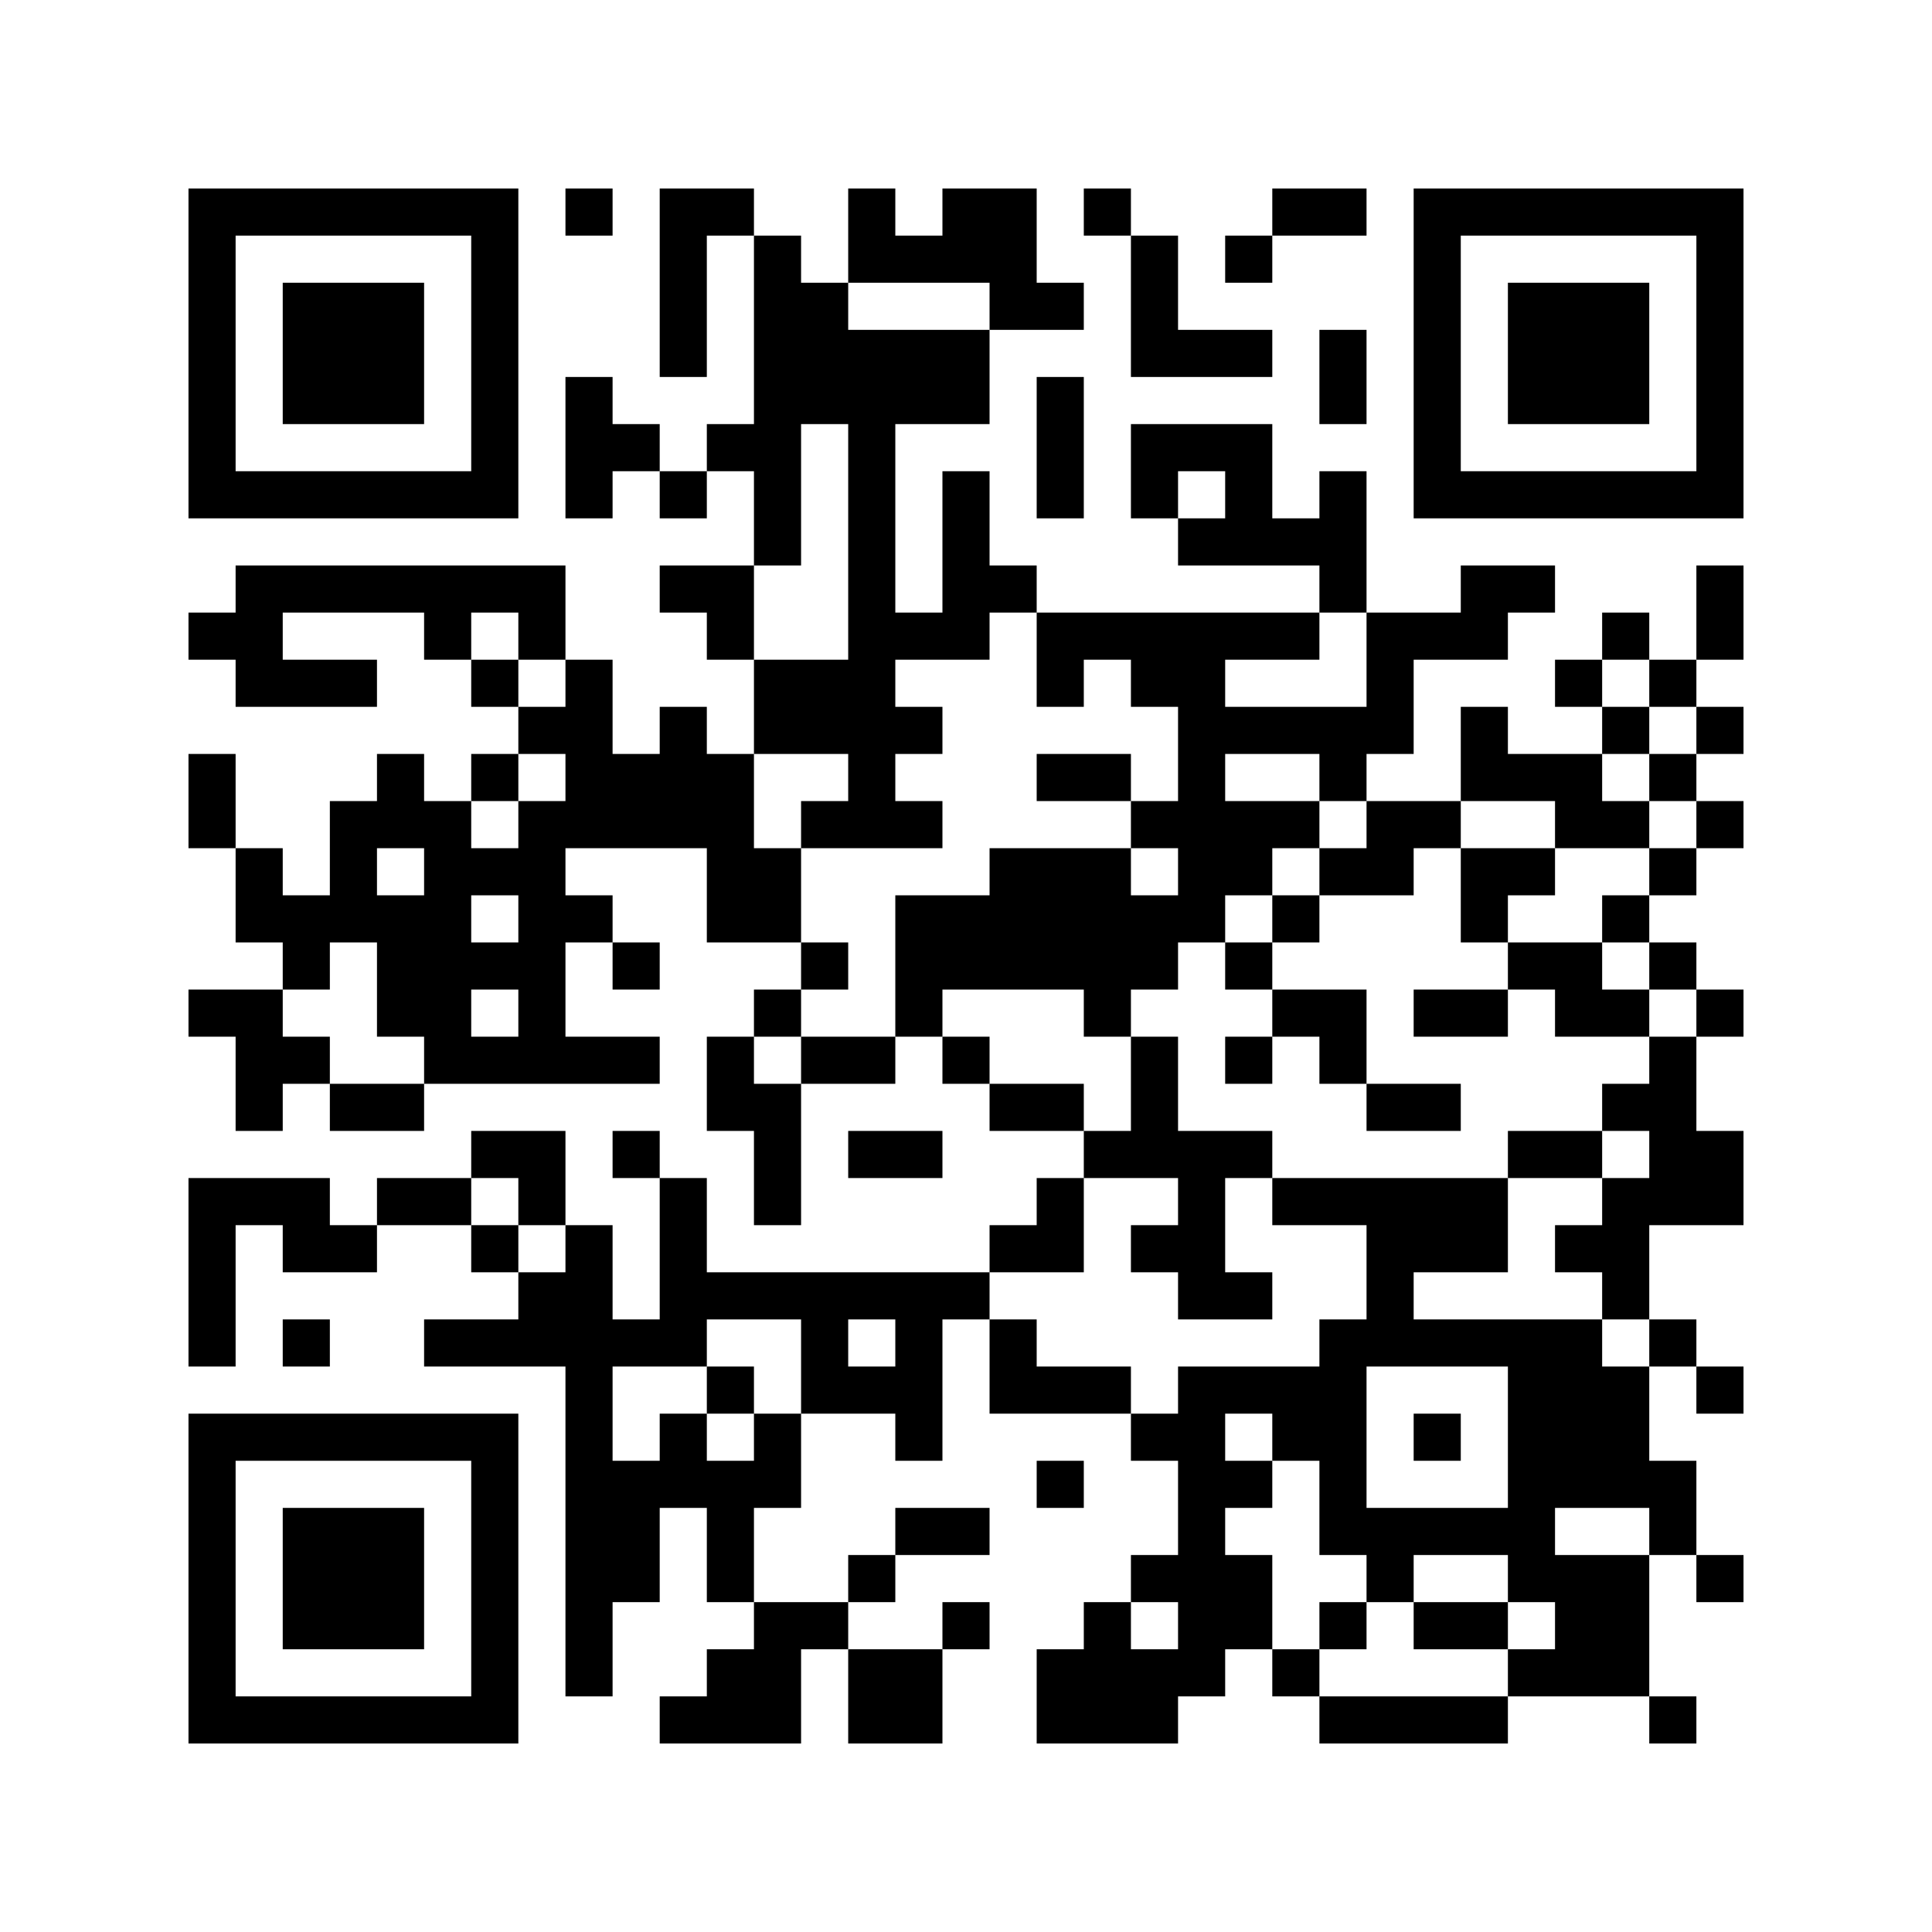
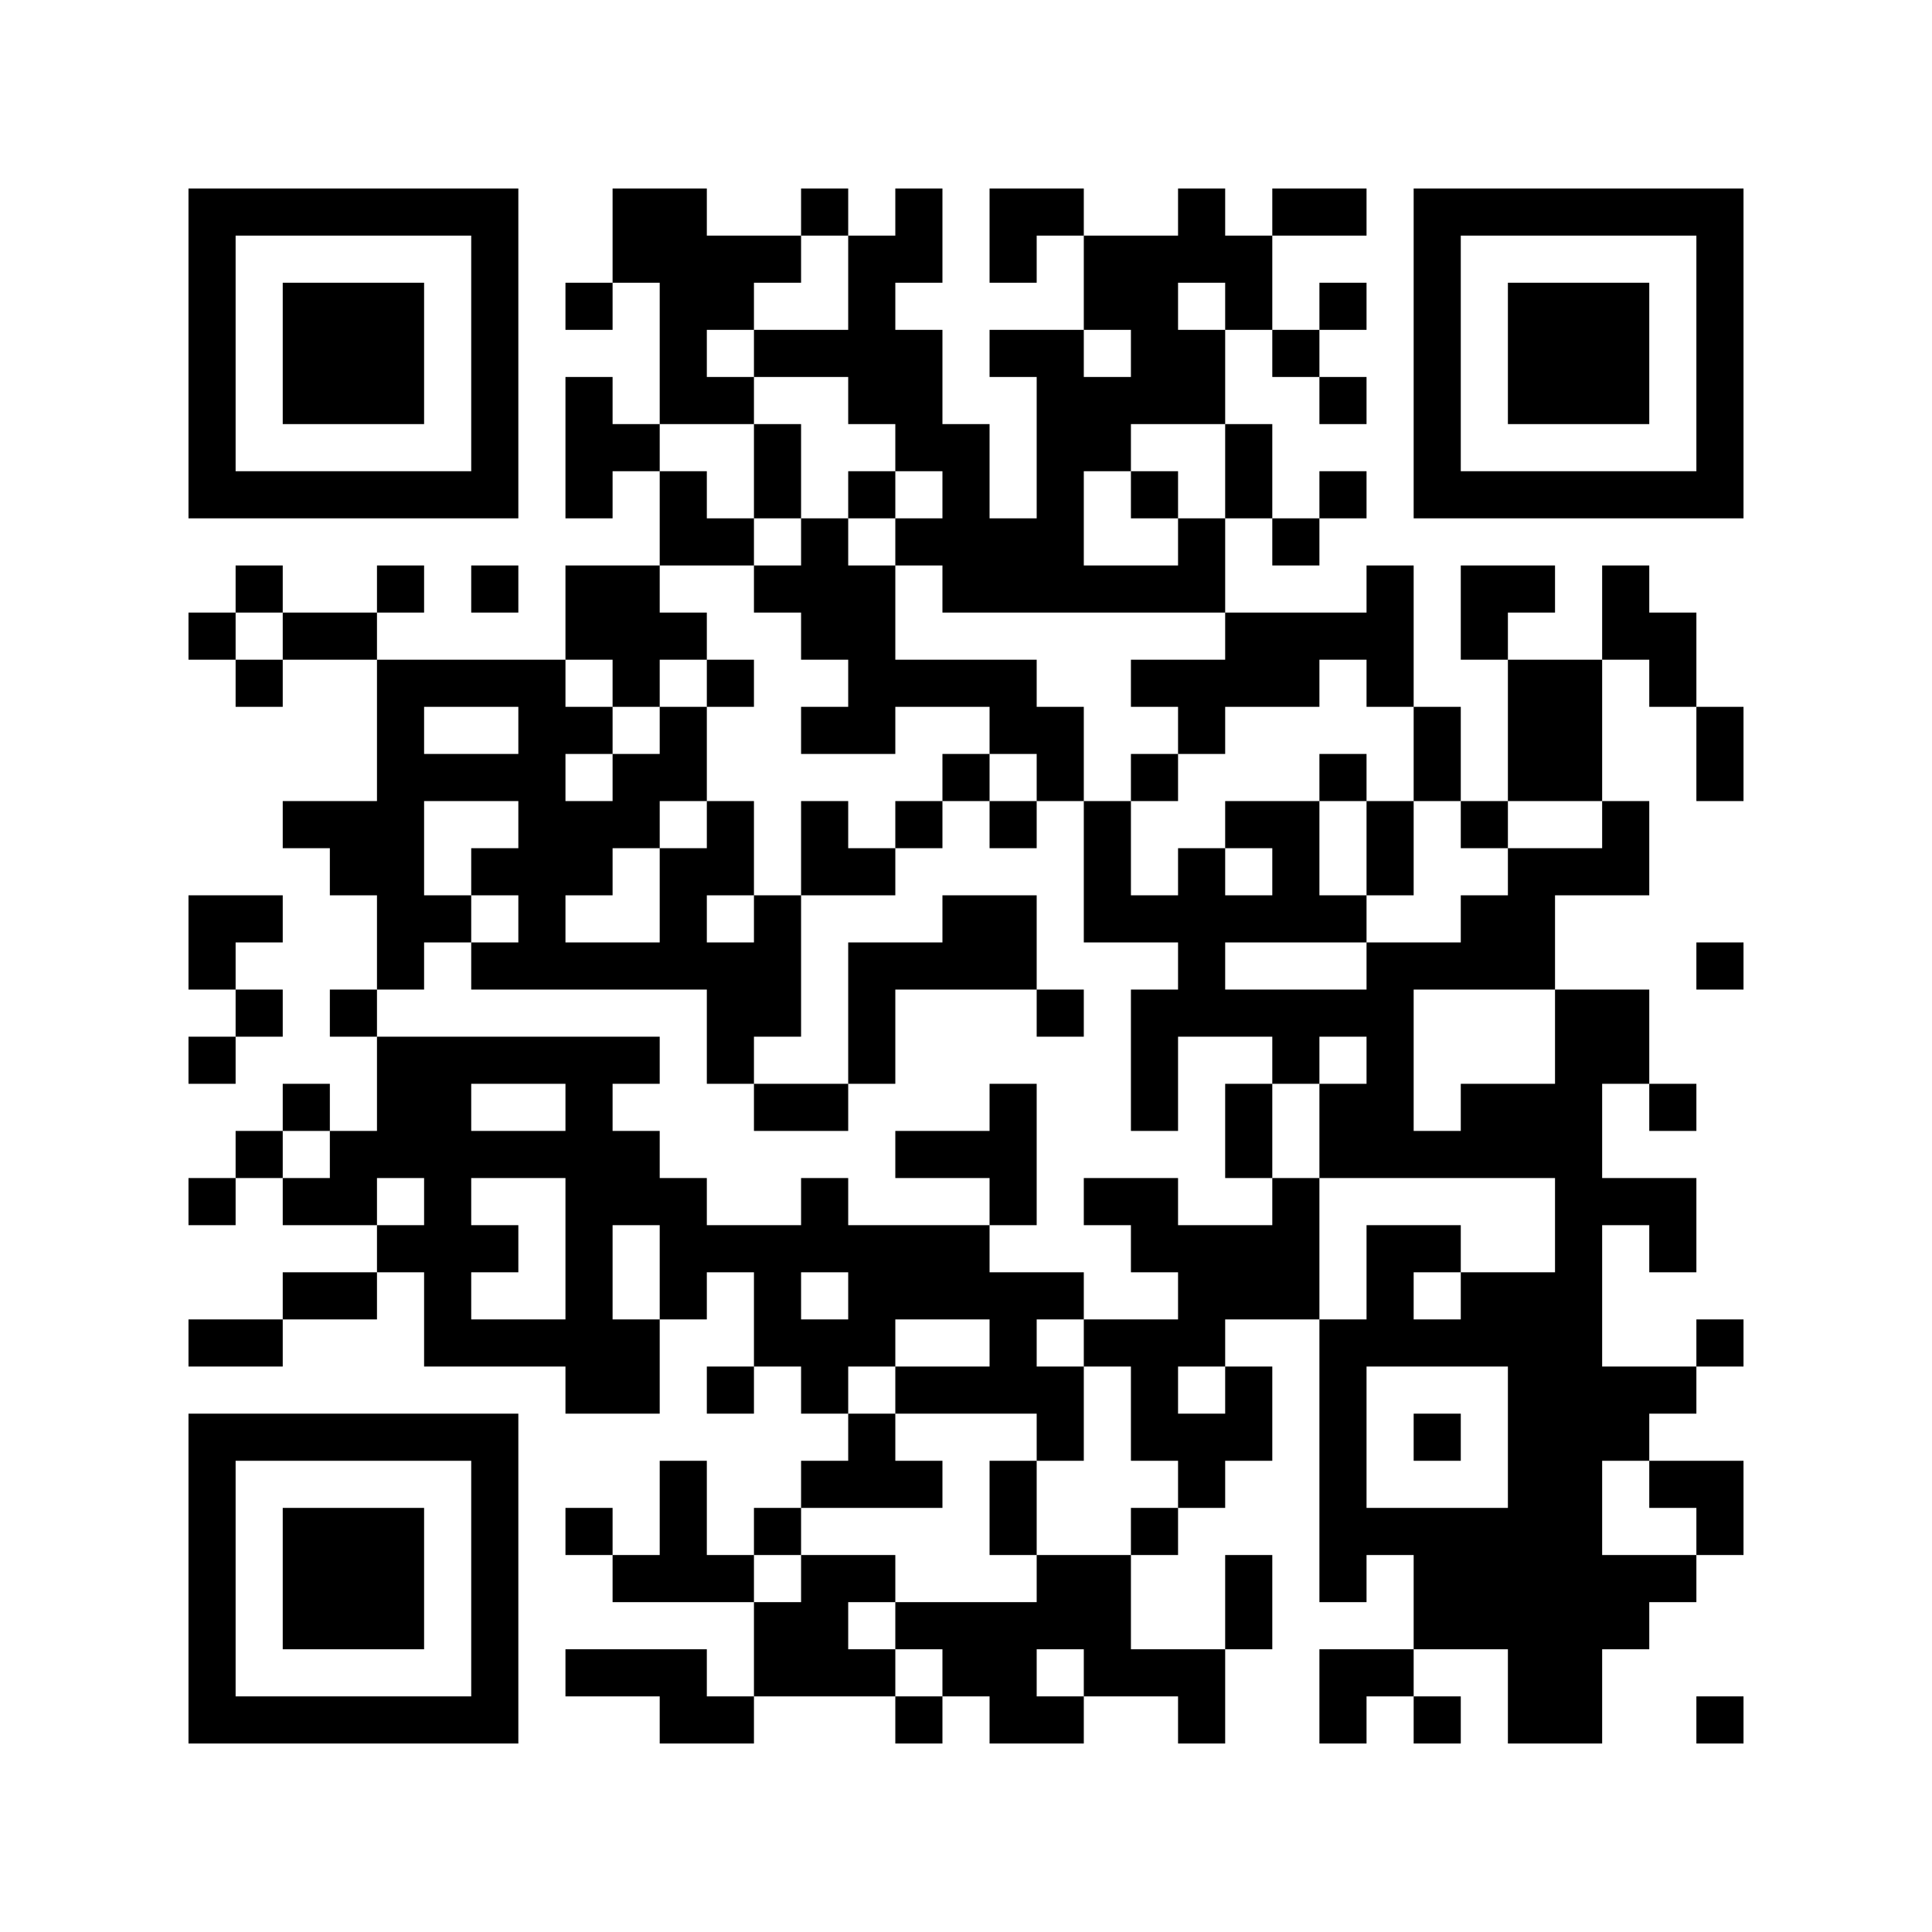
<svg xmlns="http://www.w3.org/2000/svg" version="1.1" viewBox="0 0 41 41" stroke="none">
  <rect width="100%" height="100%" fill="#FFFFFF" />
-   <path d="M4,4h1v1h-1z M5,4h1v1h-1z M6,4h1v1h-1z M7,4h1v1h-1z M8,4h1v1h-1z M9,4h1v1h-1z M10,4h1v1h-1z M12,4h1v1h-1z M14,4h1v1h-1z M15,4h1v1h-1z M18,4h1v1h-1z M20,4h1v1h-1z M21,4h1v1h-1z M23,4h1v1h-1z M27,4h1v1h-1z M28,4h1v1h-1z M30,4h1v1h-1z M31,4h1v1h-1z M32,4h1v1h-1z M33,4h1v1h-1z M34,4h1v1h-1z M35,4h1v1h-1z M36,4h1v1h-1z M4,5h1v1h-1z M10,5h1v1h-1z M14,5h1v1h-1z M16,5h1v1h-1z M18,5h1v1h-1z M19,5h1v1h-1z M20,5h1v1h-1z M21,5h1v1h-1z M24,5h1v1h-1z M26,5h1v1h-1z M30,5h1v1h-1z M36,5h1v1h-1z M4,6h1v1h-1z M6,6h1v1h-1z M7,6h1v1h-1z M8,6h1v1h-1z M10,6h1v1h-1z M14,6h1v1h-1z M16,6h1v1h-1z M17,6h1v1h-1z M21,6h1v1h-1z M22,6h1v1h-1z M24,6h1v1h-1z M30,6h1v1h-1z M32,6h1v1h-1z M33,6h1v1h-1z M34,6h1v1h-1z M36,6h1v1h-1z M4,7h1v1h-1z M6,7h1v1h-1z M7,7h1v1h-1z M8,7h1v1h-1z M10,7h1v1h-1z M14,7h1v1h-1z M16,7h1v1h-1z M17,7h1v1h-1z M18,7h1v1h-1z M19,7h1v1h-1z M20,7h1v1h-1z M24,7h1v1h-1z M25,7h1v1h-1z M26,7h1v1h-1z M28,7h1v1h-1z M30,7h1v1h-1z M32,7h1v1h-1z M33,7h1v1h-1z M34,7h1v1h-1z M36,7h1v1h-1z M4,8h1v1h-1z M6,8h1v1h-1z M7,8h1v1h-1z M8,8h1v1h-1z M10,8h1v1h-1z M12,8h1v1h-1z M16,8h1v1h-1z M17,8h1v1h-1z M18,8h1v1h-1z M19,8h1v1h-1z M20,8h1v1h-1z M22,8h1v1h-1z M28,8h1v1h-1z M30,8h1v1h-1z M32,8h1v1h-1z M33,8h1v1h-1z M34,8h1v1h-1z M36,8h1v1h-1z M4,9h1v1h-1z M10,9h1v1h-1z M12,9h1v1h-1z M13,9h1v1h-1z M15,9h1v1h-1z M16,9h1v1h-1z M18,9h1v1h-1z M22,9h1v1h-1z M24,9h1v1h-1z M25,9h1v1h-1z M26,9h1v1h-1z M30,9h1v1h-1z M36,9h1v1h-1z M4,10h1v1h-1z M5,10h1v1h-1z M6,10h1v1h-1z M7,10h1v1h-1z M8,10h1v1h-1z M9,10h1v1h-1z M10,10h1v1h-1z M12,10h1v1h-1z M14,10h1v1h-1z M16,10h1v1h-1z M18,10h1v1h-1z M20,10h1v1h-1z M22,10h1v1h-1z M24,10h1v1h-1z M26,10h1v1h-1z M28,10h1v1h-1z M30,10h1v1h-1z M31,10h1v1h-1z M32,10h1v1h-1z M33,10h1v1h-1z M34,10h1v1h-1z M35,10h1v1h-1z M36,10h1v1h-1z M16,11h1v1h-1z M18,11h1v1h-1z M20,11h1v1h-1z M25,11h1v1h-1z M26,11h1v1h-1z M27,11h1v1h-1z M28,11h1v1h-1z M5,12h1v1h-1z M6,12h1v1h-1z M7,12h1v1h-1z M8,12h1v1h-1z M9,12h1v1h-1z M10,12h1v1h-1z M11,12h1v1h-1z M14,12h1v1h-1z M15,12h1v1h-1z M18,12h1v1h-1z M20,12h1v1h-1z M21,12h1v1h-1z M28,12h1v1h-1z M31,12h1v1h-1z M32,12h1v1h-1z M36,12h1v1h-1z M4,13h1v1h-1z M5,13h1v1h-1z M9,13h1v1h-1z M11,13h1v1h-1z M15,13h1v1h-1z M18,13h1v1h-1z M19,13h1v1h-1z M20,13h1v1h-1z M22,13h1v1h-1z M23,13h1v1h-1z M24,13h1v1h-1z M25,13h1v1h-1z M26,13h1v1h-1z M27,13h1v1h-1z M29,13h1v1h-1z M30,13h1v1h-1z M31,13h1v1h-1z M34,13h1v1h-1z M36,13h1v1h-1z M5,14h1v1h-1z M6,14h1v1h-1z M7,14h1v1h-1z M10,14h1v1h-1z M12,14h1v1h-1z M16,14h1v1h-1z M17,14h1v1h-1z M18,14h1v1h-1z M22,14h1v1h-1z M24,14h1v1h-1z M25,14h1v1h-1z M29,14h1v1h-1z M33,14h1v1h-1z M35,14h1v1h-1z M11,15h1v1h-1z M12,15h1v1h-1z M14,15h1v1h-1z M16,15h1v1h-1z M17,15h1v1h-1z M18,15h1v1h-1z M19,15h1v1h-1z M25,15h1v1h-1z M26,15h1v1h-1z M27,15h1v1h-1z M28,15h1v1h-1z M29,15h1v1h-1z M31,15h1v1h-1z M34,15h1v1h-1z M36,15h1v1h-1z M4,16h1v1h-1z M8,16h1v1h-1z M10,16h1v1h-1z M12,16h1v1h-1z M13,16h1v1h-1z M14,16h1v1h-1z M15,16h1v1h-1z M18,16h1v1h-1z M22,16h1v1h-1z M23,16h1v1h-1z M25,16h1v1h-1z M28,16h1v1h-1z M31,16h1v1h-1z M32,16h1v1h-1z M33,16h1v1h-1z M35,16h1v1h-1z M4,17h1v1h-1z M7,17h1v1h-1z M8,17h1v1h-1z M9,17h1v1h-1z M11,17h1v1h-1z M12,17h1v1h-1z M13,17h1v1h-1z M14,17h1v1h-1z M15,17h1v1h-1z M17,17h1v1h-1z M18,17h1v1h-1z M19,17h1v1h-1z M24,17h1v1h-1z M25,17h1v1h-1z M26,17h1v1h-1z M27,17h1v1h-1z M29,17h1v1h-1z M30,17h1v1h-1z M33,17h1v1h-1z M34,17h1v1h-1z M36,17h1v1h-1z M5,18h1v1h-1z M7,18h1v1h-1z M9,18h1v1h-1z M10,18h1v1h-1z M11,18h1v1h-1z M15,18h1v1h-1z M16,18h1v1h-1z M21,18h1v1h-1z M22,18h1v1h-1z M23,18h1v1h-1z M25,18h1v1h-1z M26,18h1v1h-1z M28,18h1v1h-1z M29,18h1v1h-1z M31,18h1v1h-1z M32,18h1v1h-1z M35,18h1v1h-1z M5,19h1v1h-1z M6,19h1v1h-1z M7,19h1v1h-1z M8,19h1v1h-1z M9,19h1v1h-1z M11,19h1v1h-1z M12,19h1v1h-1z M15,19h1v1h-1z M16,19h1v1h-1z M19,19h1v1h-1z M20,19h1v1h-1z M21,19h1v1h-1z M22,19h1v1h-1z M23,19h1v1h-1z M24,19h1v1h-1z M25,19h1v1h-1z M27,19h1v1h-1z M31,19h1v1h-1z M34,19h1v1h-1z M6,20h1v1h-1z M8,20h1v1h-1z M9,20h1v1h-1z M10,20h1v1h-1z M11,20h1v1h-1z M13,20h1v1h-1z M17,20h1v1h-1z M19,20h1v1h-1z M20,20h1v1h-1z M21,20h1v1h-1z M22,20h1v1h-1z M23,20h1v1h-1z M24,20h1v1h-1z M26,20h1v1h-1z M32,20h1v1h-1z M33,20h1v1h-1z M35,20h1v1h-1z M4,21h1v1h-1z M5,21h1v1h-1z M8,21h1v1h-1z M9,21h1v1h-1z M11,21h1v1h-1z M16,21h1v1h-1z M19,21h1v1h-1z M23,21h1v1h-1z M27,21h1v1h-1z M28,21h1v1h-1z M30,21h1v1h-1z M31,21h1v1h-1z M33,21h1v1h-1z M34,21h1v1h-1z M36,21h1v1h-1z M5,22h1v1h-1z M6,22h1v1h-1z M9,22h1v1h-1z M10,22h1v1h-1z M11,22h1v1h-1z M12,22h1v1h-1z M13,22h1v1h-1z M15,22h1v1h-1z M17,22h1v1h-1z M18,22h1v1h-1z M20,22h1v1h-1z M24,22h1v1h-1z M26,22h1v1h-1z M28,22h1v1h-1z M35,22h1v1h-1z M5,23h1v1h-1z M7,23h1v1h-1z M8,23h1v1h-1z M15,23h1v1h-1z M16,23h1v1h-1z M21,23h1v1h-1z M22,23h1v1h-1z M24,23h1v1h-1z M29,23h1v1h-1z M30,23h1v1h-1z M34,23h1v1h-1z M35,23h1v1h-1z M10,24h1v1h-1z M11,24h1v1h-1z M13,24h1v1h-1z M16,24h1v1h-1z M18,24h1v1h-1z M19,24h1v1h-1z M23,24h1v1h-1z M24,24h1v1h-1z M25,24h1v1h-1z M26,24h1v1h-1z M32,24h1v1h-1z M33,24h1v1h-1z M35,24h1v1h-1z M36,24h1v1h-1z M4,25h1v1h-1z M5,25h1v1h-1z M6,25h1v1h-1z M8,25h1v1h-1z M9,25h1v1h-1z M11,25h1v1h-1z M14,25h1v1h-1z M16,25h1v1h-1z M22,25h1v1h-1z M25,25h1v1h-1z M27,25h1v1h-1z M28,25h1v1h-1z M29,25h1v1h-1z M30,25h1v1h-1z M31,25h1v1h-1z M34,25h1v1h-1z M35,25h1v1h-1z M36,25h1v1h-1z M4,26h1v1h-1z M6,26h1v1h-1z M7,26h1v1h-1z M10,26h1v1h-1z M12,26h1v1h-1z M14,26h1v1h-1z M21,26h1v1h-1z M22,26h1v1h-1z M24,26h1v1h-1z M25,26h1v1h-1z M29,26h1v1h-1z M30,26h1v1h-1z M31,26h1v1h-1z M33,26h1v1h-1z M34,26h1v1h-1z M4,27h1v1h-1z M11,27h1v1h-1z M12,27h1v1h-1z M14,27h1v1h-1z M15,27h1v1h-1z M16,27h1v1h-1z M17,27h1v1h-1z M18,27h1v1h-1z M19,27h1v1h-1z M20,27h1v1h-1z M25,27h1v1h-1z M26,27h1v1h-1z M29,27h1v1h-1z M34,27h1v1h-1z M4,28h1v1h-1z M6,28h1v1h-1z M9,28h1v1h-1z M10,28h1v1h-1z M11,28h1v1h-1z M12,28h1v1h-1z M13,28h1v1h-1z M14,28h1v1h-1z M17,28h1v1h-1z M19,28h1v1h-1z M21,28h1v1h-1z M28,28h1v1h-1z M29,28h1v1h-1z M30,28h1v1h-1z M31,28h1v1h-1z M32,28h1v1h-1z M33,28h1v1h-1z M35,28h1v1h-1z M12,29h1v1h-1z M15,29h1v1h-1z M17,29h1v1h-1z M18,29h1v1h-1z M19,29h1v1h-1z M21,29h1v1h-1z M22,29h1v1h-1z M23,29h1v1h-1z M25,29h1v1h-1z M26,29h1v1h-1z M27,29h1v1h-1z M28,29h1v1h-1z M32,29h1v1h-1z M33,29h1v1h-1z M34,29h1v1h-1z M36,29h1v1h-1z M4,30h1v1h-1z M5,30h1v1h-1z M6,30h1v1h-1z M7,30h1v1h-1z M8,30h1v1h-1z M9,30h1v1h-1z M10,30h1v1h-1z M12,30h1v1h-1z M14,30h1v1h-1z M16,30h1v1h-1z M19,30h1v1h-1z M24,30h1v1h-1z M25,30h1v1h-1z M27,30h1v1h-1z M28,30h1v1h-1z M30,30h1v1h-1z M32,30h1v1h-1z M33,30h1v1h-1z M34,30h1v1h-1z M4,31h1v1h-1z M10,31h1v1h-1z M12,31h1v1h-1z M13,31h1v1h-1z M14,31h1v1h-1z M15,31h1v1h-1z M16,31h1v1h-1z M22,31h1v1h-1z M25,31h1v1h-1z M26,31h1v1h-1z M28,31h1v1h-1z M32,31h1v1h-1z M33,31h1v1h-1z M34,31h1v1h-1z M35,31h1v1h-1z M4,32h1v1h-1z M6,32h1v1h-1z M7,32h1v1h-1z M8,32h1v1h-1z M10,32h1v1h-1z M12,32h1v1h-1z M13,32h1v1h-1z M15,32h1v1h-1z M19,32h1v1h-1z M20,32h1v1h-1z M25,32h1v1h-1z M28,32h1v1h-1z M29,32h1v1h-1z M30,32h1v1h-1z M31,32h1v1h-1z M32,32h1v1h-1z M35,32h1v1h-1z M4,33h1v1h-1z M6,33h1v1h-1z M7,33h1v1h-1z M8,33h1v1h-1z M10,33h1v1h-1z M12,33h1v1h-1z M13,33h1v1h-1z M15,33h1v1h-1z M18,33h1v1h-1z M24,33h1v1h-1z M25,33h1v1h-1z M26,33h1v1h-1z M29,33h1v1h-1z M32,33h1v1h-1z M33,33h1v1h-1z M34,33h1v1h-1z M36,33h1v1h-1z M4,34h1v1h-1z M6,34h1v1h-1z M7,34h1v1h-1z M8,34h1v1h-1z M10,34h1v1h-1z M12,34h1v1h-1z M16,34h1v1h-1z M17,34h1v1h-1z M20,34h1v1h-1z M23,34h1v1h-1z M25,34h1v1h-1z M26,34h1v1h-1z M28,34h1v1h-1z M30,34h1v1h-1z M31,34h1v1h-1z M33,34h1v1h-1z M34,34h1v1h-1z M4,35h1v1h-1z M10,35h1v1h-1z M12,35h1v1h-1z M15,35h1v1h-1z M16,35h1v1h-1z M18,35h1v1h-1z M19,35h1v1h-1z M22,35h1v1h-1z M23,35h1v1h-1z M24,35h1v1h-1z M25,35h1v1h-1z M27,35h1v1h-1z M32,35h1v1h-1z M33,35h1v1h-1z M34,35h1v1h-1z M4,36h1v1h-1z M5,36h1v1h-1z M6,36h1v1h-1z M7,36h1v1h-1z M8,36h1v1h-1z M9,36h1v1h-1z M10,36h1v1h-1z M14,36h1v1h-1z M15,36h1v1h-1z M16,36h1v1h-1z M18,36h1v1h-1z M19,36h1v1h-1z M22,36h1v1h-1z M23,36h1v1h-1z M24,36h1v1h-1z M28,36h1v1h-1z M29,36h1v1h-1z M30,36h1v1h-1z M31,36h1v1h-1z M35,36h1v1h-1z" fill="#000000" />
+   <path d="M4,4h1v1h-1z M5,4h1v1h-1z M6,4h1v1h-1z M7,4h1v1h-1z M8,4h1v1h-1z M9,4h1v1h-1z M10,4h1v1h-1z M13,4h1v1h-1z M14,4h1v1h-1z M17,4h1v1h-1z M19,4h1v1h-1z M21,4h1v1h-1z M22,4h1v1h-1z M25,4h1v1h-1z M27,4h1v1h-1z M28,4h1v1h-1z M30,4h1v1h-1z M31,4h1v1h-1z M32,4h1v1h-1z M33,4h1v1h-1z M34,4h1v1h-1z M35,4h1v1h-1z M36,4h1v1h-1z M4,5h1v1h-1z M10,5h1v1h-1z M13,5h1v1h-1z M14,5h1v1h-1z M15,5h1v1h-1z M16,5h1v1h-1z M18,5h1v1h-1z M19,5h1v1h-1z M21,5h1v1h-1z M23,5h1v1h-1z M24,5h1v1h-1z M25,5h1v1h-1z M26,5h1v1h-1z M30,5h1v1h-1z M36,5h1v1h-1z M4,6h1v1h-1z M6,6h1v1h-1z M7,6h1v1h-1z M8,6h1v1h-1z M10,6h1v1h-1z M12,6h1v1h-1z M14,6h1v1h-1z M15,6h1v1h-1z M18,6h1v1h-1z M23,6h1v1h-1z M24,6h1v1h-1z M26,6h1v1h-1z M28,6h1v1h-1z M30,6h1v1h-1z M32,6h1v1h-1z M33,6h1v1h-1z M34,6h1v1h-1z M36,6h1v1h-1z M4,7h1v1h-1z M6,7h1v1h-1z M7,7h1v1h-1z M8,7h1v1h-1z M10,7h1v1h-1z M14,7h1v1h-1z M16,7h1v1h-1z M17,7h1v1h-1z M18,7h1v1h-1z M19,7h1v1h-1z M21,7h1v1h-1z M22,7h1v1h-1z M24,7h1v1h-1z M25,7h1v1h-1z M27,7h1v1h-1z M30,7h1v1h-1z M32,7h1v1h-1z M33,7h1v1h-1z M34,7h1v1h-1z M36,7h1v1h-1z M4,8h1v1h-1z M6,8h1v1h-1z M7,8h1v1h-1z M8,8h1v1h-1z M10,8h1v1h-1z M12,8h1v1h-1z M14,8h1v1h-1z M15,8h1v1h-1z M18,8h1v1h-1z M19,8h1v1h-1z M22,8h1v1h-1z M23,8h1v1h-1z M24,8h1v1h-1z M25,8h1v1h-1z M28,8h1v1h-1z M30,8h1v1h-1z M32,8h1v1h-1z M33,8h1v1h-1z M34,8h1v1h-1z M36,8h1v1h-1z M4,9h1v1h-1z M10,9h1v1h-1z M12,9h1v1h-1z M13,9h1v1h-1z M16,9h1v1h-1z M19,9h1v1h-1z M20,9h1v1h-1z M22,9h1v1h-1z M23,9h1v1h-1z M26,9h1v1h-1z M30,9h1v1h-1z M36,9h1v1h-1z M4,10h1v1h-1z M5,10h1v1h-1z M6,10h1v1h-1z M7,10h1v1h-1z M8,10h1v1h-1z M9,10h1v1h-1z M10,10h1v1h-1z M12,10h1v1h-1z M14,10h1v1h-1z M16,10h1v1h-1z M18,10h1v1h-1z M20,10h1v1h-1z M22,10h1v1h-1z M24,10h1v1h-1z M26,10h1v1h-1z M28,10h1v1h-1z M30,10h1v1h-1z M31,10h1v1h-1z M32,10h1v1h-1z M33,10h1v1h-1z M34,10h1v1h-1z M35,10h1v1h-1z M36,10h1v1h-1z M14,11h1v1h-1z M15,11h1v1h-1z M17,11h1v1h-1z M19,11h1v1h-1z M20,11h1v1h-1z M21,11h1v1h-1z M22,11h1v1h-1z M25,11h1v1h-1z M27,11h1v1h-1z M5,12h1v1h-1z M8,12h1v1h-1z M10,12h1v1h-1z M12,12h1v1h-1z M13,12h1v1h-1z M16,12h1v1h-1z M17,12h1v1h-1z M18,12h1v1h-1z M20,12h1v1h-1z M21,12h1v1h-1z M22,12h1v1h-1z M23,12h1v1h-1z M24,12h1v1h-1z M25,12h1v1h-1z M29,12h1v1h-1z M31,12h1v1h-1z M32,12h1v1h-1z M34,12h1v1h-1z M4,13h1v1h-1z M6,13h1v1h-1z M7,13h1v1h-1z M12,13h1v1h-1z M13,13h1v1h-1z M14,13h1v1h-1z M17,13h1v1h-1z M18,13h1v1h-1z M26,13h1v1h-1z M27,13h1v1h-1z M28,13h1v1h-1z M29,13h1v1h-1z M31,13h1v1h-1z M34,13h1v1h-1z M35,13h1v1h-1z M5,14h1v1h-1z M8,14h1v1h-1z M9,14h1v1h-1z M10,14h1v1h-1z M11,14h1v1h-1z M13,14h1v1h-1z M15,14h1v1h-1z M18,14h1v1h-1z M19,14h1v1h-1z M20,14h1v1h-1z M21,14h1v1h-1z M24,14h1v1h-1z M25,14h1v1h-1z M26,14h1v1h-1z M27,14h1v1h-1z M29,14h1v1h-1z M32,14h1v1h-1z M33,14h1v1h-1z M35,14h1v1h-1z M8,15h1v1h-1z M11,15h1v1h-1z M12,15h1v1h-1z M14,15h1v1h-1z M17,15h1v1h-1z M18,15h1v1h-1z M21,15h1v1h-1z M22,15h1v1h-1z M25,15h1v1h-1z M30,15h1v1h-1z M32,15h1v1h-1z M33,15h1v1h-1z M36,15h1v1h-1z M8,16h1v1h-1z M9,16h1v1h-1z M10,16h1v1h-1z M11,16h1v1h-1z M13,16h1v1h-1z M14,16h1v1h-1z M20,16h1v1h-1z M22,16h1v1h-1z M24,16h1v1h-1z M28,16h1v1h-1z M30,16h1v1h-1z M32,16h1v1h-1z M33,16h1v1h-1z M36,16h1v1h-1z M6,17h1v1h-1z M7,17h1v1h-1z M8,17h1v1h-1z M11,17h1v1h-1z M12,17h1v1h-1z M13,17h1v1h-1z M15,17h1v1h-1z M17,17h1v1h-1z M19,17h1v1h-1z M21,17h1v1h-1z M23,17h1v1h-1z M26,17h1v1h-1z M27,17h1v1h-1z M29,17h1v1h-1z M31,17h1v1h-1z M34,17h1v1h-1z M7,18h1v1h-1z M8,18h1v1h-1z M10,18h1v1h-1z M11,18h1v1h-1z M12,18h1v1h-1z M14,18h1v1h-1z M15,18h1v1h-1z M17,18h1v1h-1z M18,18h1v1h-1z M23,18h1v1h-1z M25,18h1v1h-1z M27,18h1v1h-1z M29,18h1v1h-1z M32,18h1v1h-1z M33,18h1v1h-1z M34,18h1v1h-1z M4,19h1v1h-1z M5,19h1v1h-1z M8,19h1v1h-1z M9,19h1v1h-1z M11,19h1v1h-1z M14,19h1v1h-1z M16,19h1v1h-1z M20,19h1v1h-1z M21,19h1v1h-1z M23,19h1v1h-1z M24,19h1v1h-1z M25,19h1v1h-1z M26,19h1v1h-1z M27,19h1v1h-1z M28,19h1v1h-1z M31,19h1v1h-1z M32,19h1v1h-1z M4,20h1v1h-1z M8,20h1v1h-1z M10,20h1v1h-1z M11,20h1v1h-1z M12,20h1v1h-1z M13,20h1v1h-1z M14,20h1v1h-1z M15,20h1v1h-1z M16,20h1v1h-1z M18,20h1v1h-1z M19,20h1v1h-1z M20,20h1v1h-1z M21,20h1v1h-1z M25,20h1v1h-1z M29,20h1v1h-1z M30,20h1v1h-1z M31,20h1v1h-1z M32,20h1v1h-1z M36,20h1v1h-1z M5,21h1v1h-1z M7,21h1v1h-1z M15,21h1v1h-1z M16,21h1v1h-1z M18,21h1v1h-1z M22,21h1v1h-1z M24,21h1v1h-1z M25,21h1v1h-1z M26,21h1v1h-1z M27,21h1v1h-1z M28,21h1v1h-1z M29,21h1v1h-1z M33,21h1v1h-1z M34,21h1v1h-1z M4,22h1v1h-1z M8,22h1v1h-1z M9,22h1v1h-1z M10,22h1v1h-1z M11,22h1v1h-1z M12,22h1v1h-1z M13,22h1v1h-1z M15,22h1v1h-1z M18,22h1v1h-1z M24,22h1v1h-1z M27,22h1v1h-1z M29,22h1v1h-1z M33,22h1v1h-1z M34,22h1v1h-1z M6,23h1v1h-1z M8,23h1v1h-1z M9,23h1v1h-1z M12,23h1v1h-1z M16,23h1v1h-1z M17,23h1v1h-1z M21,23h1v1h-1z M24,23h1v1h-1z M26,23h1v1h-1z M28,23h1v1h-1z M29,23h1v1h-1z M31,23h1v1h-1z M32,23h1v1h-1z M33,23h1v1h-1z M35,23h1v1h-1z M5,24h1v1h-1z M7,24h1v1h-1z M8,24h1v1h-1z M9,24h1v1h-1z M10,24h1v1h-1z M11,24h1v1h-1z M12,24h1v1h-1z M13,24h1v1h-1z M19,24h1v1h-1z M20,24h1v1h-1z M21,24h1v1h-1z M26,24h1v1h-1z M28,24h1v1h-1z M29,24h1v1h-1z M30,24h1v1h-1z M31,24h1v1h-1z M32,24h1v1h-1z M33,24h1v1h-1z M4,25h1v1h-1z M6,25h1v1h-1z M7,25h1v1h-1z M9,25h1v1h-1z M12,25h1v1h-1z M13,25h1v1h-1z M14,25h1v1h-1z M17,25h1v1h-1z M21,25h1v1h-1z M23,25h1v1h-1z M24,25h1v1h-1z M27,25h1v1h-1z M33,25h1v1h-1z M34,25h1v1h-1z M35,25h1v1h-1z M8,26h1v1h-1z M9,26h1v1h-1z M10,26h1v1h-1z M12,26h1v1h-1z M14,26h1v1h-1z M15,26h1v1h-1z M16,26h1v1h-1z M17,26h1v1h-1z M18,26h1v1h-1z M19,26h1v1h-1z M20,26h1v1h-1z M24,26h1v1h-1z M25,26h1v1h-1z M26,26h1v1h-1z M27,26h1v1h-1z M29,26h1v1h-1z M30,26h1v1h-1z M33,26h1v1h-1z M35,26h1v1h-1z M6,27h1v1h-1z M7,27h1v1h-1z M9,27h1v1h-1z M12,27h1v1h-1z M14,27h1v1h-1z M16,27h1v1h-1z M18,27h1v1h-1z M19,27h1v1h-1z M20,27h1v1h-1z M21,27h1v1h-1z M22,27h1v1h-1z M25,27h1v1h-1z M26,27h1v1h-1z M27,27h1v1h-1z M29,27h1v1h-1z M31,27h1v1h-1z M32,27h1v1h-1z M33,27h1v1h-1z M4,28h1v1h-1z M5,28h1v1h-1z M9,28h1v1h-1z M10,28h1v1h-1z M11,28h1v1h-1z M12,28h1v1h-1z M13,28h1v1h-1z M16,28h1v1h-1z M17,28h1v1h-1z M18,28h1v1h-1z M21,28h1v1h-1z M23,28h1v1h-1z M24,28h1v1h-1z M25,28h1v1h-1z M28,28h1v1h-1z M29,28h1v1h-1z M30,28h1v1h-1z M31,28h1v1h-1z M32,28h1v1h-1z M33,28h1v1h-1z M36,28h1v1h-1z M12,29h1v1h-1z M13,29h1v1h-1z M15,29h1v1h-1z M17,29h1v1h-1z M19,29h1v1h-1z M20,29h1v1h-1z M21,29h1v1h-1z M22,29h1v1h-1z M24,29h1v1h-1z M26,29h1v1h-1z M28,29h1v1h-1z M32,29h1v1h-1z M33,29h1v1h-1z M34,29h1v1h-1z M35,29h1v1h-1z M4,30h1v1h-1z M5,30h1v1h-1z M6,30h1v1h-1z M7,30h1v1h-1z M8,30h1v1h-1z M9,30h1v1h-1z M10,30h1v1h-1z M18,30h1v1h-1z M22,30h1v1h-1z M24,30h1v1h-1z M25,30h1v1h-1z M26,30h1v1h-1z M28,30h1v1h-1z M30,30h1v1h-1z M32,30h1v1h-1z M33,30h1v1h-1z M34,30h1v1h-1z M4,31h1v1h-1z M10,31h1v1h-1z M14,31h1v1h-1z M17,31h1v1h-1z M18,31h1v1h-1z M19,31h1v1h-1z M21,31h1v1h-1z M25,31h1v1h-1z M28,31h1v1h-1z M32,31h1v1h-1z M33,31h1v1h-1z M35,31h1v1h-1z M36,31h1v1h-1z M4,32h1v1h-1z M6,32h1v1h-1z M7,32h1v1h-1z M8,32h1v1h-1z M10,32h1v1h-1z M12,32h1v1h-1z M14,32h1v1h-1z M16,32h1v1h-1z M21,32h1v1h-1z M24,32h1v1h-1z M28,32h1v1h-1z M29,32h1v1h-1z M30,32h1v1h-1z M31,32h1v1h-1z M32,32h1v1h-1z M33,32h1v1h-1z M36,32h1v1h-1z M4,33h1v1h-1z M6,33h1v1h-1z M7,33h1v1h-1z M8,33h1v1h-1z M10,33h1v1h-1z M13,33h1v1h-1z M14,33h1v1h-1z M15,33h1v1h-1z M17,33h1v1h-1z M18,33h1v1h-1z M22,33h1v1h-1z M23,33h1v1h-1z M26,33h1v1h-1z M28,33h1v1h-1z M30,33h1v1h-1z M31,33h1v1h-1z M32,33h1v1h-1z M33,33h1v1h-1z M34,33h1v1h-1z M35,33h1v1h-1z M4,34h1v1h-1z M6,34h1v1h-1z M7,34h1v1h-1z M8,34h1v1h-1z M10,34h1v1h-1z M16,34h1v1h-1z M17,34h1v1h-1z M19,34h1v1h-1z M20,34h1v1h-1z M21,34h1v1h-1z M22,34h1v1h-1z M23,34h1v1h-1z M26,34h1v1h-1z M30,34h1v1h-1z M31,34h1v1h-1z M32,34h1v1h-1z M33,34h1v1h-1z M34,34h1v1h-1z M4,35h1v1h-1z M10,35h1v1h-1z M12,35h1v1h-1z M13,35h1v1h-1z M14,35h1v1h-1z M16,35h1v1h-1z M17,35h1v1h-1z M18,35h1v1h-1z M20,35h1v1h-1z M21,35h1v1h-1z M23,35h1v1h-1z M24,35h1v1h-1z M25,35h1v1h-1z M28,35h1v1h-1z M29,35h1v1h-1z M32,35h1v1h-1z M33,35h1v1h-1z M4,36h1v1h-1z M5,36h1v1h-1z M6,36h1v1h-1z M7,36h1v1h-1z M8,36h1v1h-1z M9,36h1v1h-1z M10,36h1v1h-1z M14,36h1v1h-1z M15,36h1v1h-1z M19,36h1v1h-1z M21,36h1v1h-1z M22,36h1v1h-1z M25,36h1v1h-1z M28,36h1v1h-1z M30,36h1v1h-1z M32,36h1v1h-1z M33,36h1v1h-1z M36,36h1v1h-1z" fill="#000000" />
</svg>
